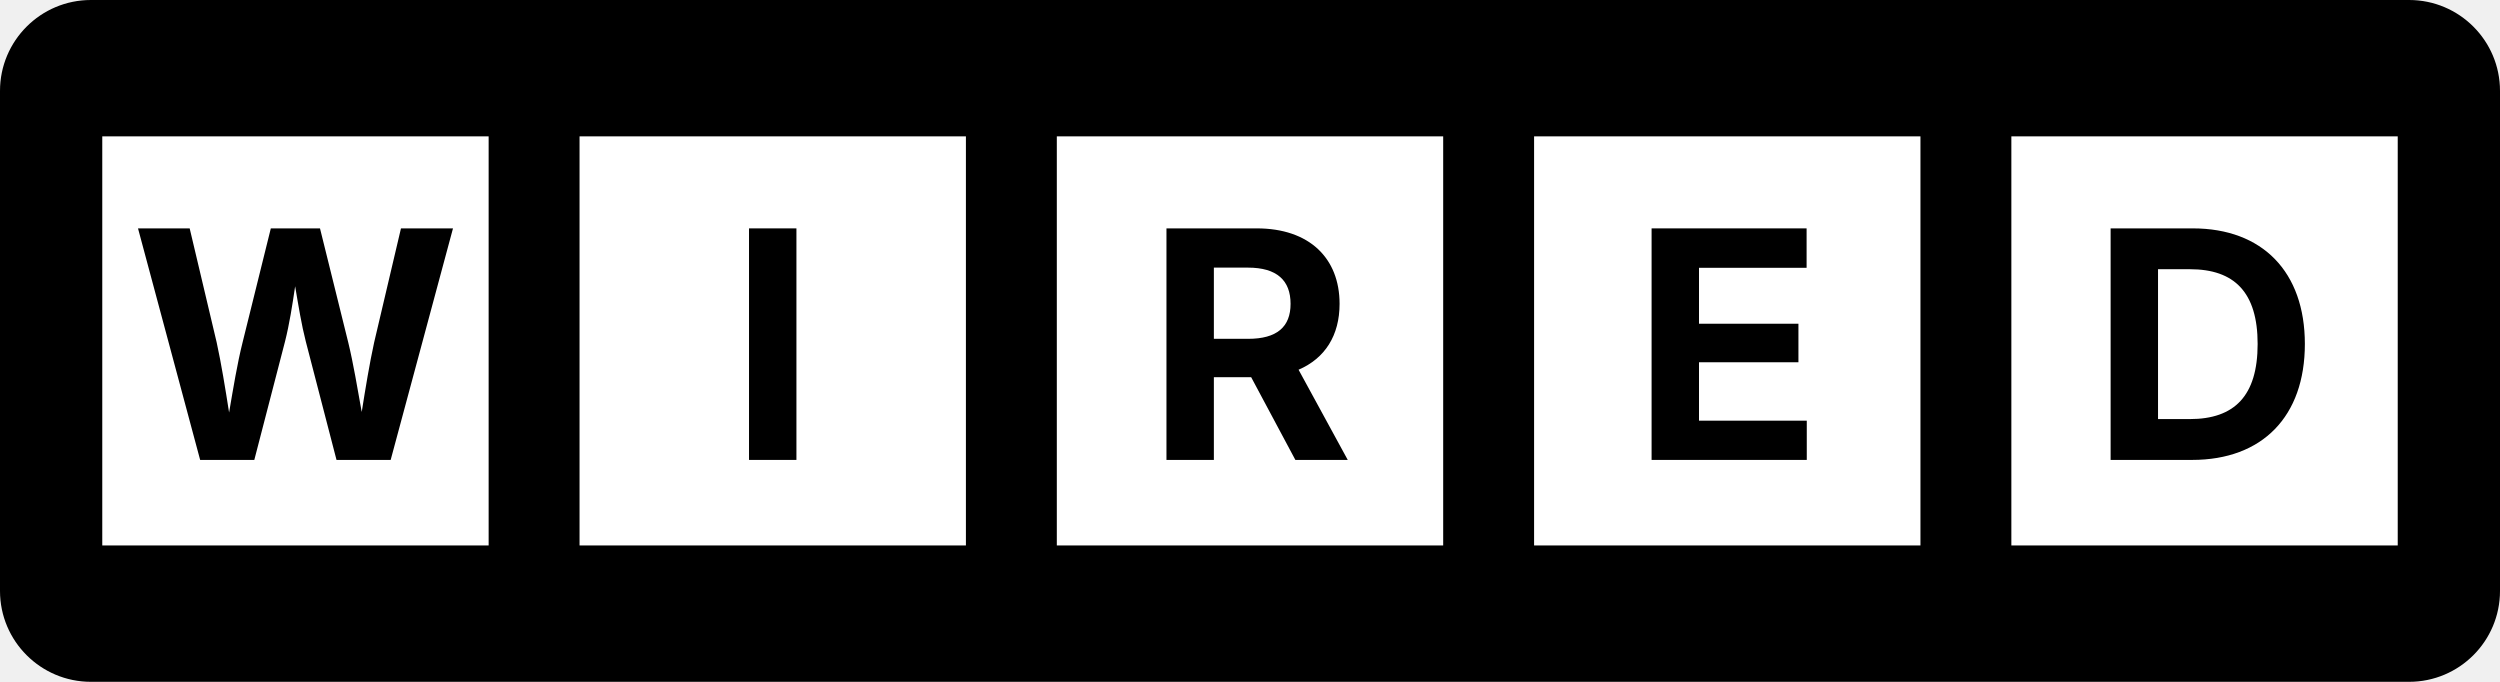
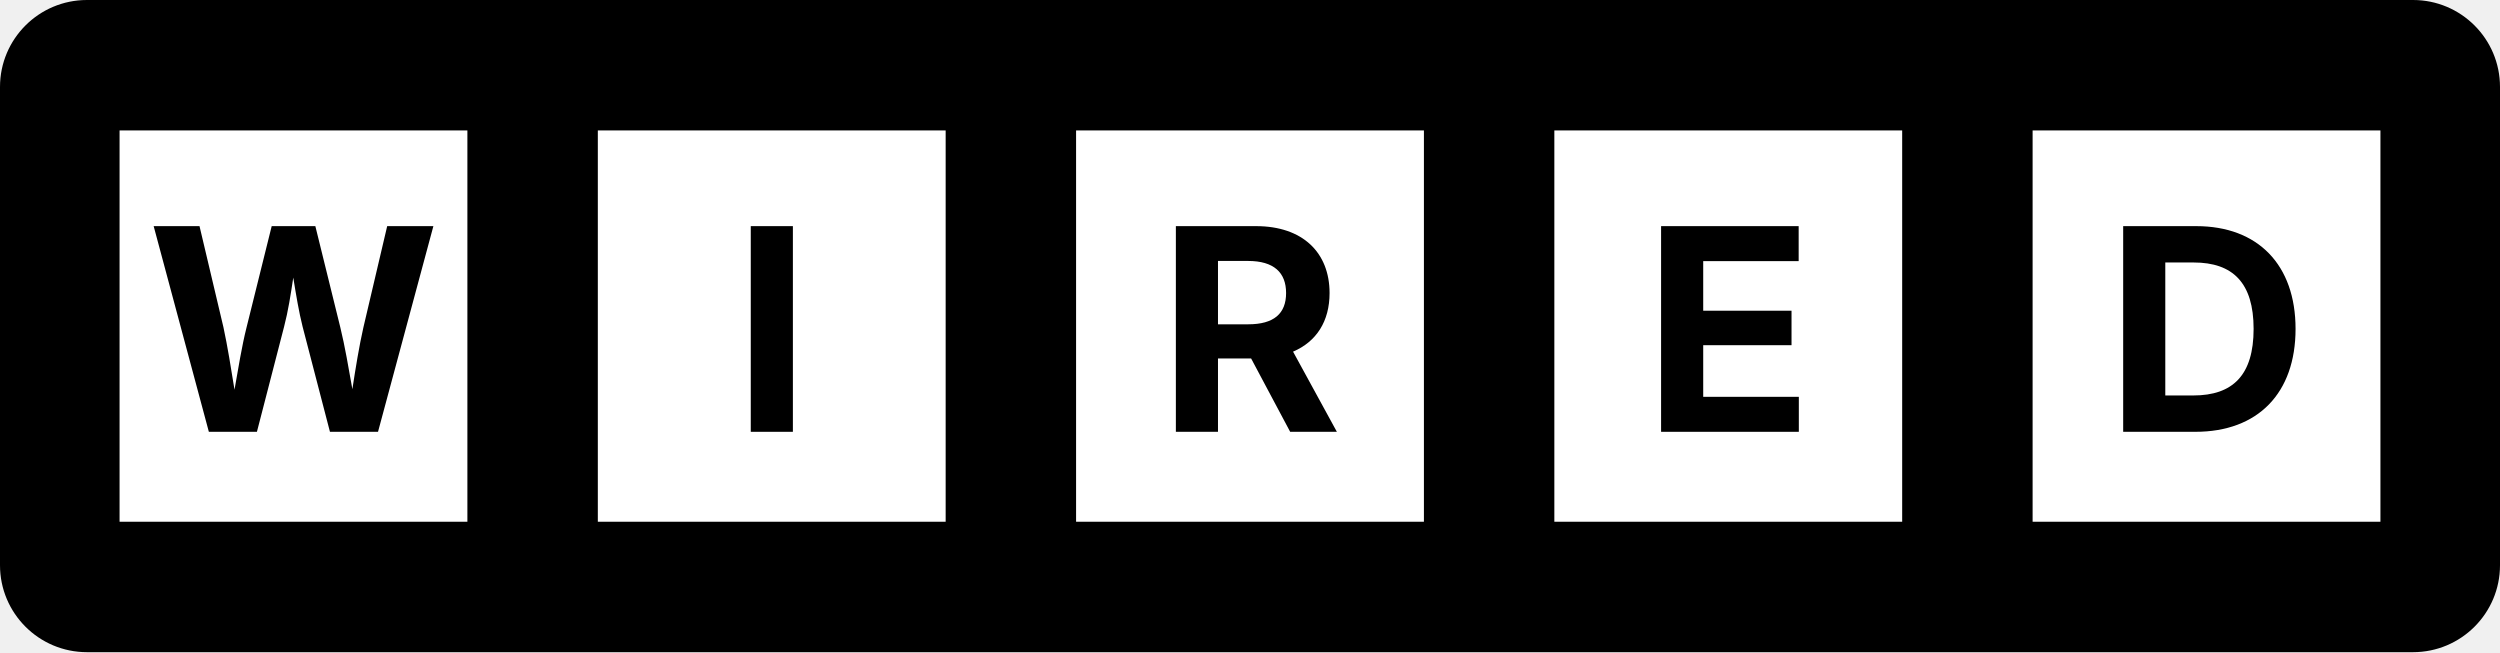
- <svg xmlns="http://www.w3.org/2000/svg" viewBox="0 0 220 60" role="img" aria-labelledby="title">
-   <rect width="220" height="60" fill="#000" rx="8" />
-   <g fill="#fff" font-family="'Arial Black', 'Inter', sans-serif" font-weight="700" font-size="28" dominant-baseline="middle" text-anchor="middle">
-     <rect x="9" y="12" width="34" height="36" fill="#fff" />
-     <text x="26" y="30" fill="#000">W</text>
-     <rect x="51" y="12" width="34" height="36" fill="#fff" />
-     <text x="68" y="30" fill="#000">I</text>
-     <rect x="93" y="12" width="34" height="36" fill="#fff" />
-     <text x="110" y="30" fill="#000">R</text>
-     <rect x="135" y="12" width="34" height="36" fill="#fff" />
-     <text x="152" y="30" fill="#000">E</text>
-     <rect x="177" y="12" width="34" height="36" fill="#fff" />
-     <text x="194" y="30" fill="#000">D</text>
+ <svg xmlns="http://www.w3.org/2000/svg" viewBox="0 0 230 60" role="img" aria-labelledby="title">
+   <rect width="230" height="60" fill="#000" rx="8" />
+   <g fill="#fff" font-family="'Inter', 'Helvetica Neue', Arial, sans-serif" font-weight="700" font-size="26" dominant-baseline="middle" text-anchor="middle">
+     <rect x="11" y="12" width="32" height="36" fill="#fff" />
+     <text x="27" y="30" fill="#000">W</text>
+     <rect x="55" y="12" width="32" height="36" fill="#fff" />
+     <text x="71" y="30" fill="#000">I</text>
+     <rect x="99" y="12" width="32" height="36" fill="#fff" />
+     <text x="115" y="30" fill="#000">R</text>
+     <rect x="143" y="12" width="32" height="36" fill="#fff" />
+     <text x="159" y="30" fill="#000">E</text>
+     <rect x="187" y="12" width="32" height="36" fill="#fff" />
+     <text x="203" y="30" fill="#000">D</text>
  </g>
</svg>
